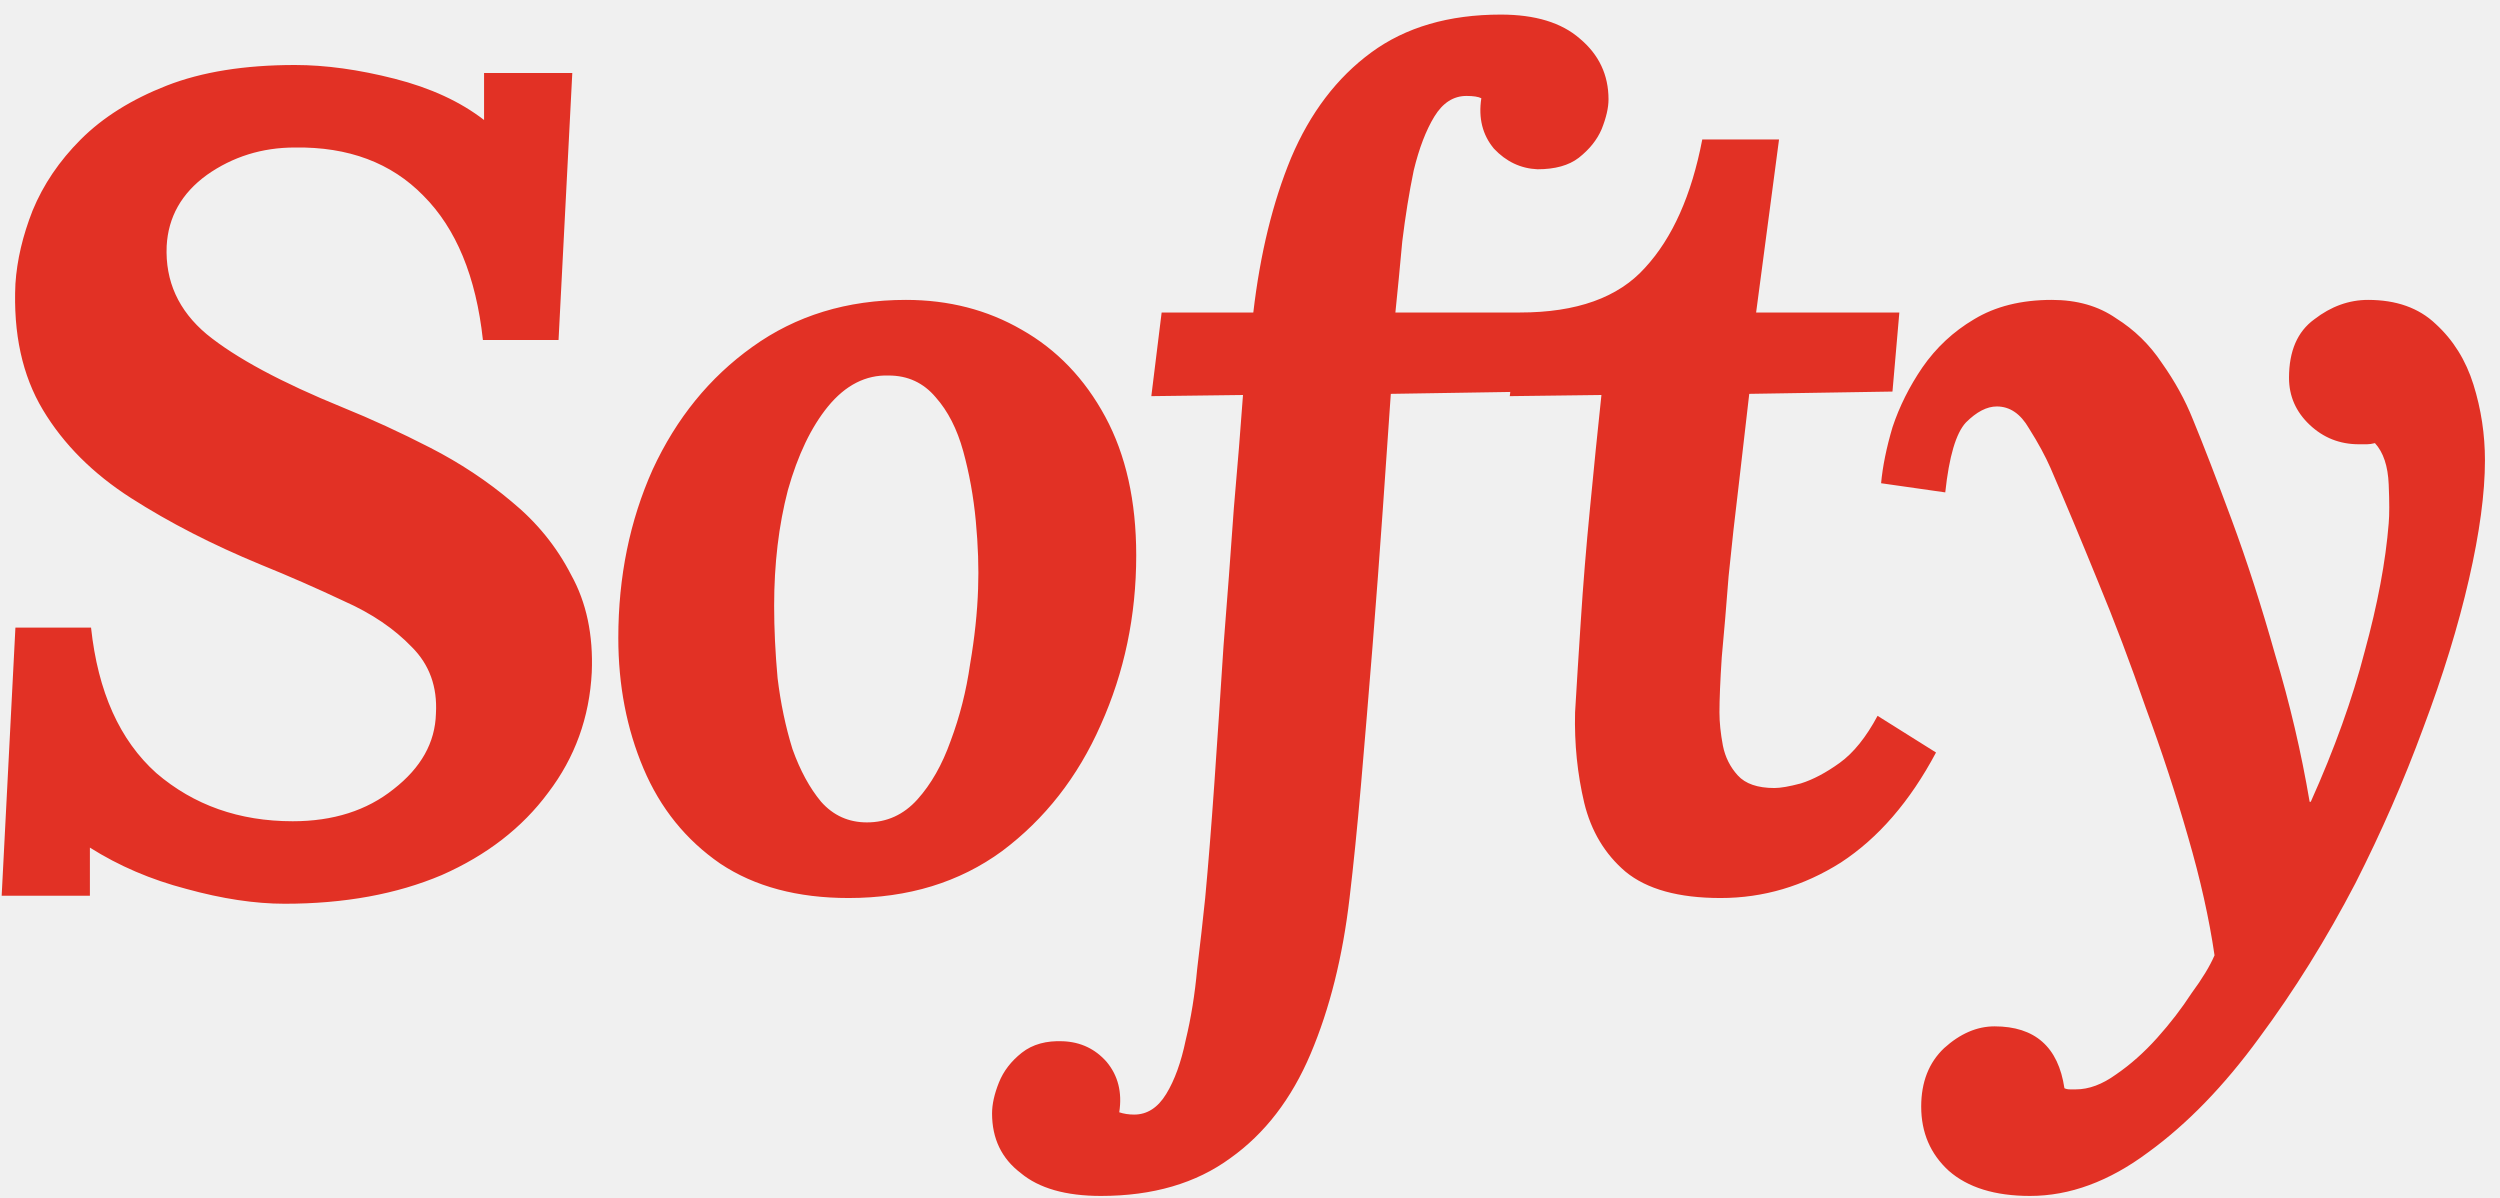
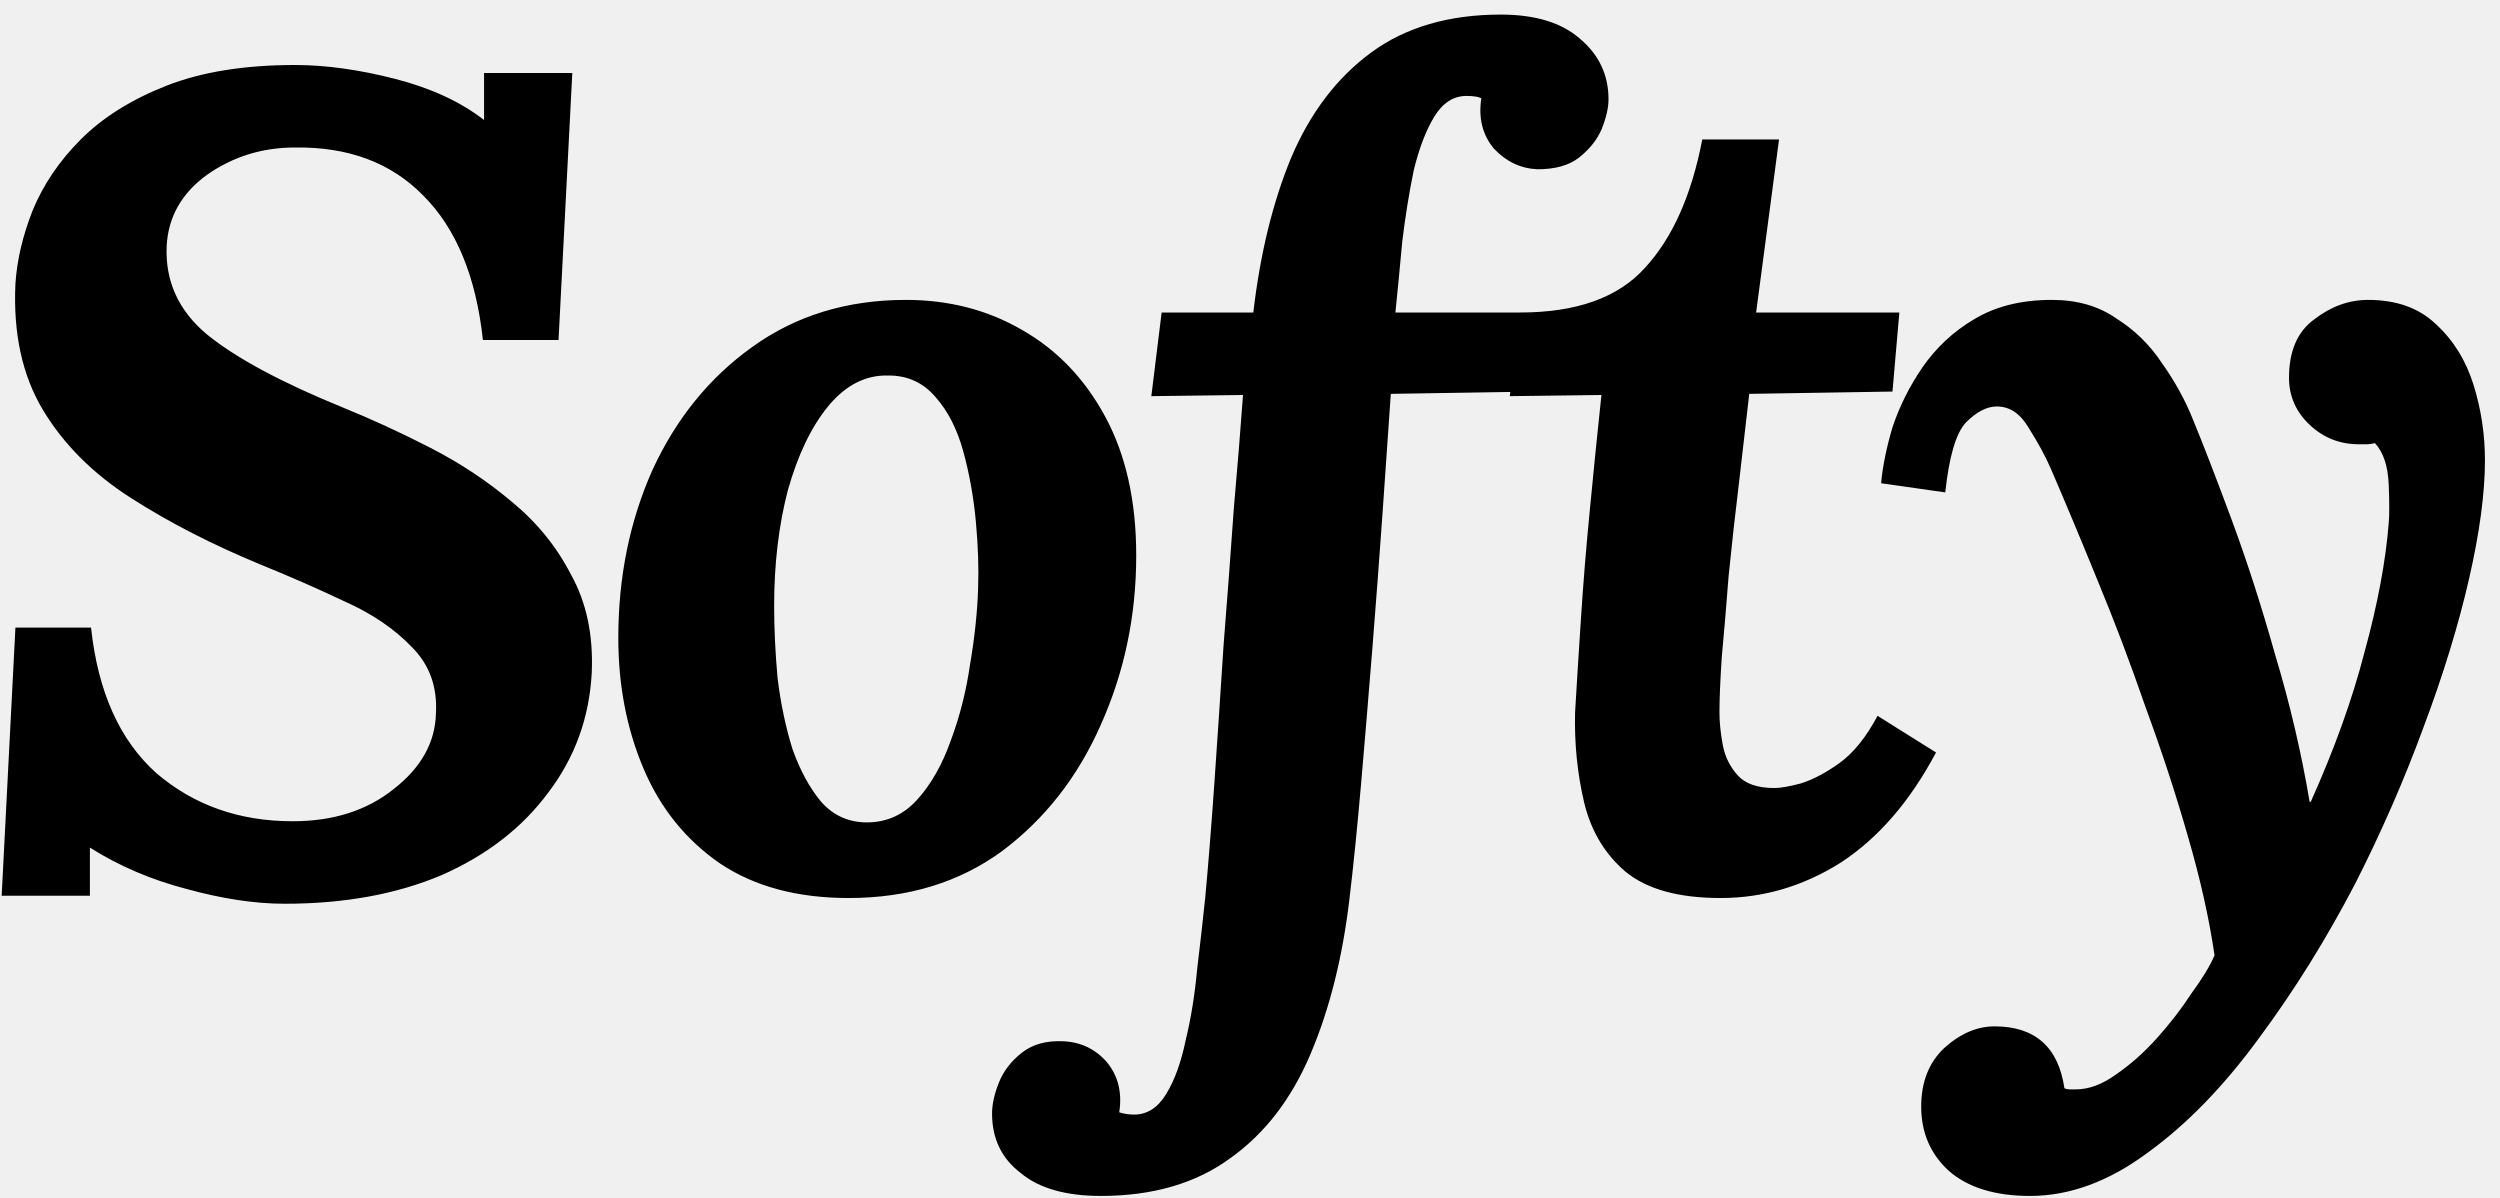
<svg xmlns="http://www.w3.org/2000/svg" width="96" height="46" viewBox="0 0 96 46" fill="none">
-   <path d="M10.932 34.704C9.788 34.704 8.527 34.513 7.148 34.132C5.799 33.78 4.567 33.252 3.452 32.548V34.396H0.064L0.592 24.1H3.496C3.76 26.564 4.596 28.427 6.004 29.688C7.441 30.92 9.187 31.536 11.24 31.536C12.795 31.536 14.085 31.125 15.112 30.304C16.168 29.483 16.711 28.515 16.74 27.4C16.799 26.373 16.491 25.523 15.816 24.848C15.141 24.144 14.276 23.557 13.22 23.088C12.164 22.589 11.093 22.12 10.008 21.68C8.16 20.917 6.503 20.067 5.036 19.128C3.569 18.189 2.44 17.06 1.648 15.74C0.856 14.42 0.504 12.807 0.592 10.9C0.651 9.991 0.871 9.052 1.252 8.084C1.663 7.087 2.279 6.177 3.1 5.356C3.951 4.505 5.051 3.816 6.4 3.288C7.749 2.76 9.392 2.496 11.328 2.496C12.501 2.496 13.777 2.672 15.156 3.024C16.535 3.376 17.679 3.904 18.588 4.608V2.804H21.976L21.448 13.056H18.544C18.28 10.621 17.517 8.773 16.256 7.512C15.024 6.251 13.381 5.635 11.328 5.664C10.067 5.664 8.937 6.016 7.94 6.72C6.972 7.424 6.459 8.333 6.4 9.448C6.341 10.797 6.855 11.927 7.94 12.836C9.055 13.745 10.8 14.684 13.176 15.652C14.261 16.092 15.376 16.605 16.52 17.192C17.664 17.779 18.705 18.468 19.644 19.26C20.612 20.052 21.375 20.991 21.932 22.076C22.519 23.132 22.783 24.379 22.724 25.816C22.636 27.547 22.079 29.087 21.052 30.436C20.055 31.785 18.691 32.841 16.96 33.604C15.229 34.337 13.22 34.704 10.932 34.704ZM34.787 11.516C36.429 11.516 37.911 11.897 39.231 12.66C40.58 13.423 41.651 14.537 42.443 16.004C43.235 17.471 43.631 19.245 43.631 21.328C43.631 23.645 43.176 25.816 42.267 27.84C41.387 29.835 40.125 31.448 38.483 32.68C36.84 33.883 34.875 34.484 32.587 34.484C30.621 34.484 28.979 34.044 27.659 33.164C26.339 32.255 25.356 31.037 24.711 29.512C24.065 27.987 23.743 26.315 23.743 24.496C23.743 22.149 24.183 19.993 25.063 18.028C25.972 16.063 27.248 14.493 28.891 13.32C30.563 12.117 32.528 11.516 34.787 11.516ZM34.127 14.42C33.247 14.391 32.469 14.787 31.795 15.608C31.149 16.4 30.636 17.471 30.255 18.82C29.903 20.169 29.727 21.651 29.727 23.264C29.727 24.144 29.771 25.068 29.859 26.036C29.976 27.004 30.167 27.913 30.431 28.764C30.724 29.585 31.091 30.26 31.531 30.788C32 31.316 32.587 31.58 33.291 31.58C34.053 31.58 34.699 31.287 35.227 30.7C35.755 30.113 36.18 29.365 36.503 28.456C36.855 27.517 37.104 26.535 37.251 25.508C37.427 24.481 37.529 23.513 37.559 22.604C37.588 21.812 37.559 20.947 37.471 20.008C37.383 19.069 37.221 18.175 36.987 17.324C36.752 16.473 36.4 15.784 35.931 15.256C35.461 14.699 34.86 14.42 34.127 14.42ZM57.631 0.56C58.951 0.56 59.963 0.868 60.667 1.484C61.401 2.1 61.767 2.877 61.767 3.816C61.767 4.139 61.679 4.52 61.503 4.96C61.327 5.371 61.034 5.737 60.623 6.06C60.242 6.353 59.714 6.5 59.039 6.5C58.394 6.471 57.837 6.207 57.367 5.708C56.927 5.18 56.766 4.535 56.883 3.772C56.766 3.713 56.575 3.684 56.311 3.684C55.813 3.684 55.402 3.948 55.079 4.476C54.757 5.004 54.493 5.693 54.287 6.544C54.111 7.395 53.965 8.304 53.847 9.272C53.759 10.24 53.671 11.149 53.583 12H59.259L58.951 15.036L53.407 15.124C53.319 16.385 53.217 17.867 53.099 19.568C52.982 21.24 52.85 23 52.703 24.848C52.557 26.667 52.41 28.427 52.263 30.128C52.117 31.8 51.97 33.252 51.823 34.484C51.559 36.743 51.061 38.737 50.327 40.468C49.594 42.199 48.567 43.533 47.247 44.472C45.927 45.44 44.27 45.924 42.275 45.924C40.926 45.924 39.899 45.631 39.195 45.044C38.462 44.487 38.095 43.724 38.095 42.756C38.095 42.404 38.183 42.008 38.359 41.568C38.535 41.128 38.829 40.747 39.239 40.424C39.65 40.101 40.178 39.955 40.823 39.984C41.498 40.013 42.055 40.277 42.495 40.776C42.935 41.304 43.097 41.949 42.979 42.712C43.155 42.771 43.346 42.8 43.551 42.8C44.05 42.8 44.461 42.536 44.783 42.008C45.106 41.48 45.355 40.791 45.531 39.94C45.737 39.089 45.883 38.18 45.971 37.212C46.089 36.244 46.191 35.335 46.279 34.484C46.397 33.223 46.514 31.756 46.631 30.084C46.749 28.383 46.866 26.623 46.983 24.804C47.13 22.956 47.262 21.196 47.379 19.524C47.526 17.852 47.643 16.4 47.731 15.168L44.211 15.212L44.607 12H48.127C48.391 9.741 48.875 7.761 49.579 6.06C50.313 4.329 51.339 2.98 52.659 2.012C53.979 1.044 55.637 0.56 57.631 0.56ZM68.315 5.356L67.435 12H72.935L72.671 15.036L67.171 15.124C67.053 16.18 66.921 17.324 66.775 18.556C66.628 19.759 66.496 20.947 66.379 22.12C66.291 23.264 66.203 24.305 66.115 25.244C66.056 26.153 66.027 26.857 66.027 27.356C66.027 27.737 66.071 28.163 66.159 28.632C66.247 29.072 66.437 29.453 66.731 29.776C67.024 30.099 67.493 30.26 68.139 30.26C68.373 30.26 68.711 30.201 69.151 30.084C69.62 29.937 70.119 29.673 70.647 29.292C71.175 28.911 71.659 28.309 72.099 27.488L74.343 28.896C73.345 30.773 72.128 32.181 70.691 33.12C69.253 34.029 67.713 34.484 66.071 34.484C64.457 34.484 63.24 34.147 62.419 33.472C61.627 32.797 61.099 31.917 60.835 30.832C60.571 29.717 60.453 28.559 60.483 27.356C60.541 26.359 60.615 25.185 60.703 23.836C60.791 22.457 60.908 21.02 61.055 19.524C61.201 17.999 61.348 16.547 61.495 15.168L57.975 15.212L58.371 12C60.541 12 62.14 11.428 63.167 10.284C64.223 9.14 64.956 7.497 65.367 5.356H68.315ZM77.954 45.924C76.605 45.924 75.563 45.601 74.83 44.956C74.126 44.311 73.774 43.489 73.774 42.492C73.774 41.553 74.067 40.805 74.654 40.248C75.27 39.691 75.915 39.412 76.59 39.412C78.145 39.412 79.039 40.204 79.274 41.788C79.333 41.817 79.406 41.832 79.494 41.832C79.582 41.832 79.655 41.832 79.714 41.832C80.213 41.832 80.726 41.641 81.254 41.26C81.811 40.879 82.339 40.409 82.838 39.852C83.337 39.295 83.777 38.723 84.158 38.136C84.569 37.579 84.862 37.095 85.038 36.684C84.833 35.276 84.495 33.765 84.026 32.152C83.557 30.509 83.014 28.852 82.398 27.18C81.811 25.479 81.195 23.851 80.55 22.296C79.905 20.712 79.303 19.275 78.746 17.984C78.541 17.515 78.262 17.001 77.91 16.444C77.587 15.887 77.177 15.608 76.678 15.608C76.297 15.608 75.901 15.813 75.49 16.224C75.109 16.635 74.845 17.529 74.698 18.908L72.234 18.556C72.293 17.911 72.439 17.192 72.674 16.4C72.938 15.608 73.319 14.845 73.818 14.112C74.346 13.349 75.006 12.733 75.798 12.264C76.619 11.765 77.617 11.516 78.79 11.516C79.758 11.516 80.579 11.751 81.254 12.22C81.958 12.66 82.545 13.232 83.014 13.936C83.513 14.64 83.909 15.359 84.202 16.092C84.613 17.089 85.111 18.38 85.698 19.964C86.285 21.548 86.842 23.279 87.37 25.156C87.927 27.004 88.367 28.881 88.69 30.788H88.734C89.643 28.764 90.333 26.843 90.802 25.024C91.301 23.205 91.609 21.563 91.726 20.096C91.755 19.773 91.755 19.275 91.726 18.6C91.697 17.896 91.521 17.368 91.198 17.016C91.081 17.045 90.978 17.06 90.89 17.06C90.802 17.06 90.699 17.06 90.582 17.06C89.849 17.06 89.218 16.811 88.69 16.312C88.162 15.813 87.898 15.212 87.898 14.508C87.898 13.481 88.221 12.733 88.866 12.264C89.511 11.765 90.201 11.516 90.934 11.516C92.019 11.516 92.885 11.824 93.53 12.44C94.205 13.056 94.689 13.833 94.982 14.772C95.275 15.711 95.422 16.679 95.422 17.676C95.422 18.937 95.217 20.463 94.806 22.252C94.395 24.041 93.809 25.948 93.046 27.972C92.313 29.967 91.447 31.947 90.45 33.912C89.335 36.053 88.103 38.033 86.754 39.852C85.405 41.7 83.982 43.167 82.486 44.252C80.99 45.367 79.479 45.924 77.954 45.924Z" fill="#E23125" />
+   <g clip-path="url(#clip0_104_58)">
+     <path d="M10.932 34.704C9.788 34.704 8.527 34.513 7.148 34.132C5.799 33.78 4.567 33.252 3.452 32.548V34.396H0.064L0.592 24.1H3.496C3.76 26.564 4.596 28.427 6.004 29.688C7.441 30.92 9.187 31.536 11.24 31.536C12.795 31.536 14.085 31.125 15.112 30.304C16.168 29.483 16.711 28.515 16.74 27.4C16.799 26.373 16.491 25.523 15.816 24.848C15.141 24.144 14.276 23.557 13.22 23.088C12.164 22.589 11.093 22.12 10.008 21.68C8.16 20.917 6.503 20.067 5.036 19.128C3.569 18.189 2.44 17.06 1.648 15.74C0.856 14.42 0.504 12.807 0.592 10.9C0.651 9.991 0.871 9.052 1.252 8.084C1.663 7.087 2.279 6.177 3.1 5.356C3.951 4.505 5.051 3.816 6.4 3.288C7.749 2.76 9.392 2.496 11.328 2.496C12.501 2.496 13.777 2.672 15.156 3.024C16.535 3.376 17.679 3.904 18.588 4.608V2.804H21.976L21.448 13.056H18.544C18.28 10.621 17.517 8.773 16.256 7.512C15.024 6.251 13.381 5.635 11.328 5.664C10.067 5.664 8.937 6.016 7.94 6.72C6.972 7.424 6.459 8.333 6.4 9.448C6.341 10.797 6.855 11.927 7.94 12.836C9.055 13.745 10.8 14.684 13.176 15.652C14.261 16.092 15.376 16.605 16.52 17.192C17.664 17.779 18.705 18.468 19.644 19.26C20.612 20.052 21.375 20.991 21.932 22.076C22.519 23.132 22.783 24.379 22.724 25.816C22.636 27.547 22.079 29.087 21.052 30.436C20.055 31.785 18.691 32.841 16.96 33.604C15.229 34.337 13.22 34.704 10.932 34.704ZM34.787 11.516C36.429 11.516 37.911 11.897 39.231 12.66C40.58 13.423 41.651 14.537 42.443 16.004C43.235 17.471 43.631 19.245 43.631 21.328C43.631 23.645 43.176 25.816 42.267 27.84C41.387 29.835 40.125 31.448 38.483 32.68C36.84 33.883 34.875 34.484 32.587 34.484C30.621 34.484 28.979 34.044 27.659 33.164C26.339 32.255 25.356 31.037 24.711 29.512C24.065 27.987 23.743 26.315 23.743 24.496C23.743 22.149 24.183 19.993 25.063 18.028C25.972 16.063 27.248 14.493 28.891 13.32C30.563 12.117 32.528 11.516 34.787 11.516ZM34.127 14.42C33.247 14.391 32.469 14.787 31.795 15.608C31.149 16.4 30.636 17.471 30.255 18.82C29.903 20.169 29.727 21.651 29.727 23.264C29.727 24.144 29.771 25.068 29.859 26.036C29.976 27.004 30.167 27.913 30.431 28.764C30.724 29.585 31.091 30.26 31.531 30.788C32 31.316 32.587 31.58 33.291 31.58C34.053 31.58 34.699 31.287 35.227 30.7C35.755 30.113 36.18 29.365 36.503 28.456C36.855 27.517 37.104 26.535 37.251 25.508C37.427 24.481 37.529 23.513 37.559 22.604C37.588 21.812 37.559 20.947 37.471 20.008C37.383 19.069 37.221 18.175 36.987 17.324C36.752 16.473 36.4 15.784 35.931 15.256C35.461 14.699 34.86 14.42 34.127 14.42ZM57.631 0.56C58.951 0.56 59.963 0.868 60.667 1.484C61.401 2.1 61.767 2.877 61.767 3.816C61.767 4.139 61.679 4.52 61.503 4.96C61.327 5.371 61.034 5.737 60.623 6.06C60.242 6.353 59.714 6.5 59.039 6.5C58.394 6.471 57.837 6.207 57.367 5.708C56.927 5.18 56.766 4.535 56.883 3.772C56.766 3.713 56.575 3.684 56.311 3.684C55.813 3.684 55.402 3.948 55.079 4.476C54.757 5.004 54.493 5.693 54.287 6.544C54.111 7.395 53.965 8.304 53.847 9.272C53.759 10.24 53.671 11.149 53.583 12H59.259L58.951 15.036L53.407 15.124C53.319 16.385 53.217 17.867 53.099 19.568C52.982 21.24 52.85 23 52.703 24.848C52.557 26.667 52.41 28.427 52.263 30.128C52.117 31.8 51.97 33.252 51.823 34.484C51.559 36.743 51.061 38.737 50.327 40.468C49.594 42.199 48.567 43.533 47.247 44.472C45.927 45.44 44.27 45.924 42.275 45.924C40.926 45.924 39.899 45.631 39.195 45.044C38.462 44.487 38.095 43.724 38.095 42.756C38.095 42.404 38.183 42.008 38.359 41.568C38.535 41.128 38.829 40.747 39.239 40.424C39.65 40.101 40.178 39.955 40.823 39.984C41.498 40.013 42.055 40.277 42.495 40.776C42.935 41.304 43.097 41.949 42.979 42.712C43.155 42.771 43.346 42.8 43.551 42.8C44.05 42.8 44.461 42.536 44.783 42.008C45.106 41.48 45.355 40.791 45.531 39.94C45.737 39.089 45.883 38.18 45.971 37.212C46.089 36.244 46.191 35.335 46.279 34.484C46.397 33.223 46.514 31.756 46.631 30.084C46.749 28.383 46.866 26.623 46.983 24.804C47.13 22.956 47.262 21.196 47.379 19.524C47.526 17.852 47.643 16.4 47.731 15.168L44.211 15.212L44.607 12H48.127C48.391 9.741 48.875 7.761 49.579 6.06C50.313 4.329 51.339 2.98 52.659 2.012C53.979 1.044 55.637 0.56 57.631 0.56ZM68.315 5.356L67.435 12H72.935L72.671 15.036L67.171 15.124C67.053 16.18 66.921 17.324 66.775 18.556C66.628 19.759 66.496 20.947 66.379 22.12C66.291 23.264 66.203 24.305 66.115 25.244C66.056 26.153 66.027 26.857 66.027 27.356C66.027 27.737 66.071 28.163 66.159 28.632C66.247 29.072 66.437 29.453 66.731 29.776C67.024 30.099 67.493 30.26 68.139 30.26C68.373 30.26 68.711 30.201 69.151 30.084C69.62 29.937 70.119 29.673 70.647 29.292C71.175 28.911 71.659 28.309 72.099 27.488L74.343 28.896C73.345 30.773 72.128 32.181 70.691 33.12C69.253 34.029 67.713 34.484 66.071 34.484C64.457 34.484 63.24 34.147 62.419 33.472C61.627 32.797 61.099 31.917 60.835 30.832C60.571 29.717 60.453 28.559 60.483 27.356C60.541 26.359 60.615 25.185 60.703 23.836C60.791 22.457 60.908 21.02 61.055 19.524C61.201 17.999 61.348 16.547 61.495 15.168L57.975 15.212L58.371 12C60.541 12 62.14 11.428 63.167 10.284C64.223 9.14 64.956 7.497 65.367 5.356H68.315ZM77.954 45.924C76.605 45.924 75.563 45.601 74.83 44.956C74.126 44.311 73.774 43.489 73.774 42.492C73.774 41.553 74.067 40.805 74.654 40.248C75.27 39.691 75.915 39.412 76.59 39.412C78.145 39.412 79.039 40.204 79.274 41.788C79.333 41.817 79.406 41.832 79.494 41.832C79.582 41.832 79.655 41.832 79.714 41.832C80.213 41.832 80.726 41.641 81.254 41.26C81.811 40.879 82.339 40.409 82.838 39.852C83.337 39.295 83.777 38.723 84.158 38.136C84.569 37.579 84.862 37.095 85.038 36.684C84.833 35.276 84.495 33.765 84.026 32.152C83.557 30.509 83.014 28.852 82.398 27.18C81.811 25.479 81.195 23.851 80.55 22.296C79.905 20.712 79.303 19.275 78.746 17.984C78.541 17.515 78.262 17.001 77.91 16.444C77.587 15.887 77.177 15.608 76.678 15.608C76.297 15.608 75.901 15.813 75.49 16.224C75.109 16.635 74.845 17.529 74.698 18.908L72.234 18.556C72.293 17.911 72.439 17.192 72.674 16.4C72.938 15.608 73.319 14.845 73.818 14.112C74.346 13.349 75.006 12.733 75.798 12.264C76.619 11.765 77.617 11.516 78.79 11.516C79.758 11.516 80.579 11.751 81.254 12.22C81.958 12.66 82.545 13.232 83.014 13.936C83.513 14.64 83.909 15.359 84.202 16.092C84.613 17.089 85.111 18.38 85.698 19.964C86.285 21.548 86.842 23.279 87.37 25.156C87.927 27.004 88.367 28.881 88.69 30.788H88.734C89.643 28.764 90.333 26.843 90.802 25.024C91.301 23.205 91.609 21.563 91.726 20.096C91.755 19.773 91.755 19.275 91.726 18.6C91.697 17.896 91.521 17.368 91.198 17.016C91.081 17.045 90.978 17.06 90.89 17.06C90.802 17.06 90.699 17.06 90.582 17.06C89.849 17.06 89.218 16.811 88.69 16.312C88.162 15.813 87.898 15.212 87.898 14.508C87.898 13.481 88.221 12.733 88.866 12.264C89.511 11.765 90.201 11.516 90.934 11.516C92.019 11.516 92.885 11.824 93.53 12.44C94.205 13.056 94.689 13.833 94.982 14.772C95.275 15.711 95.422 16.679 95.422 17.676C95.422 18.937 95.217 20.463 94.806 22.252C94.395 24.041 93.809 25.948 93.046 27.972C92.313 29.967 91.447 31.947 90.45 33.912C89.335 36.053 88.103 38.033 86.754 39.852C85.405 41.7 83.982 43.167 82.486 44.252C80.99 45.367 79.479 45.924 77.954 45.924Z" fill="black" />
+   </g>
+   <defs>
+     <clipPath id="clip0_104_58">
+       <rect width="96" height="46" fill="white" />
+     </clipPath>
+   </defs>
</svg>
